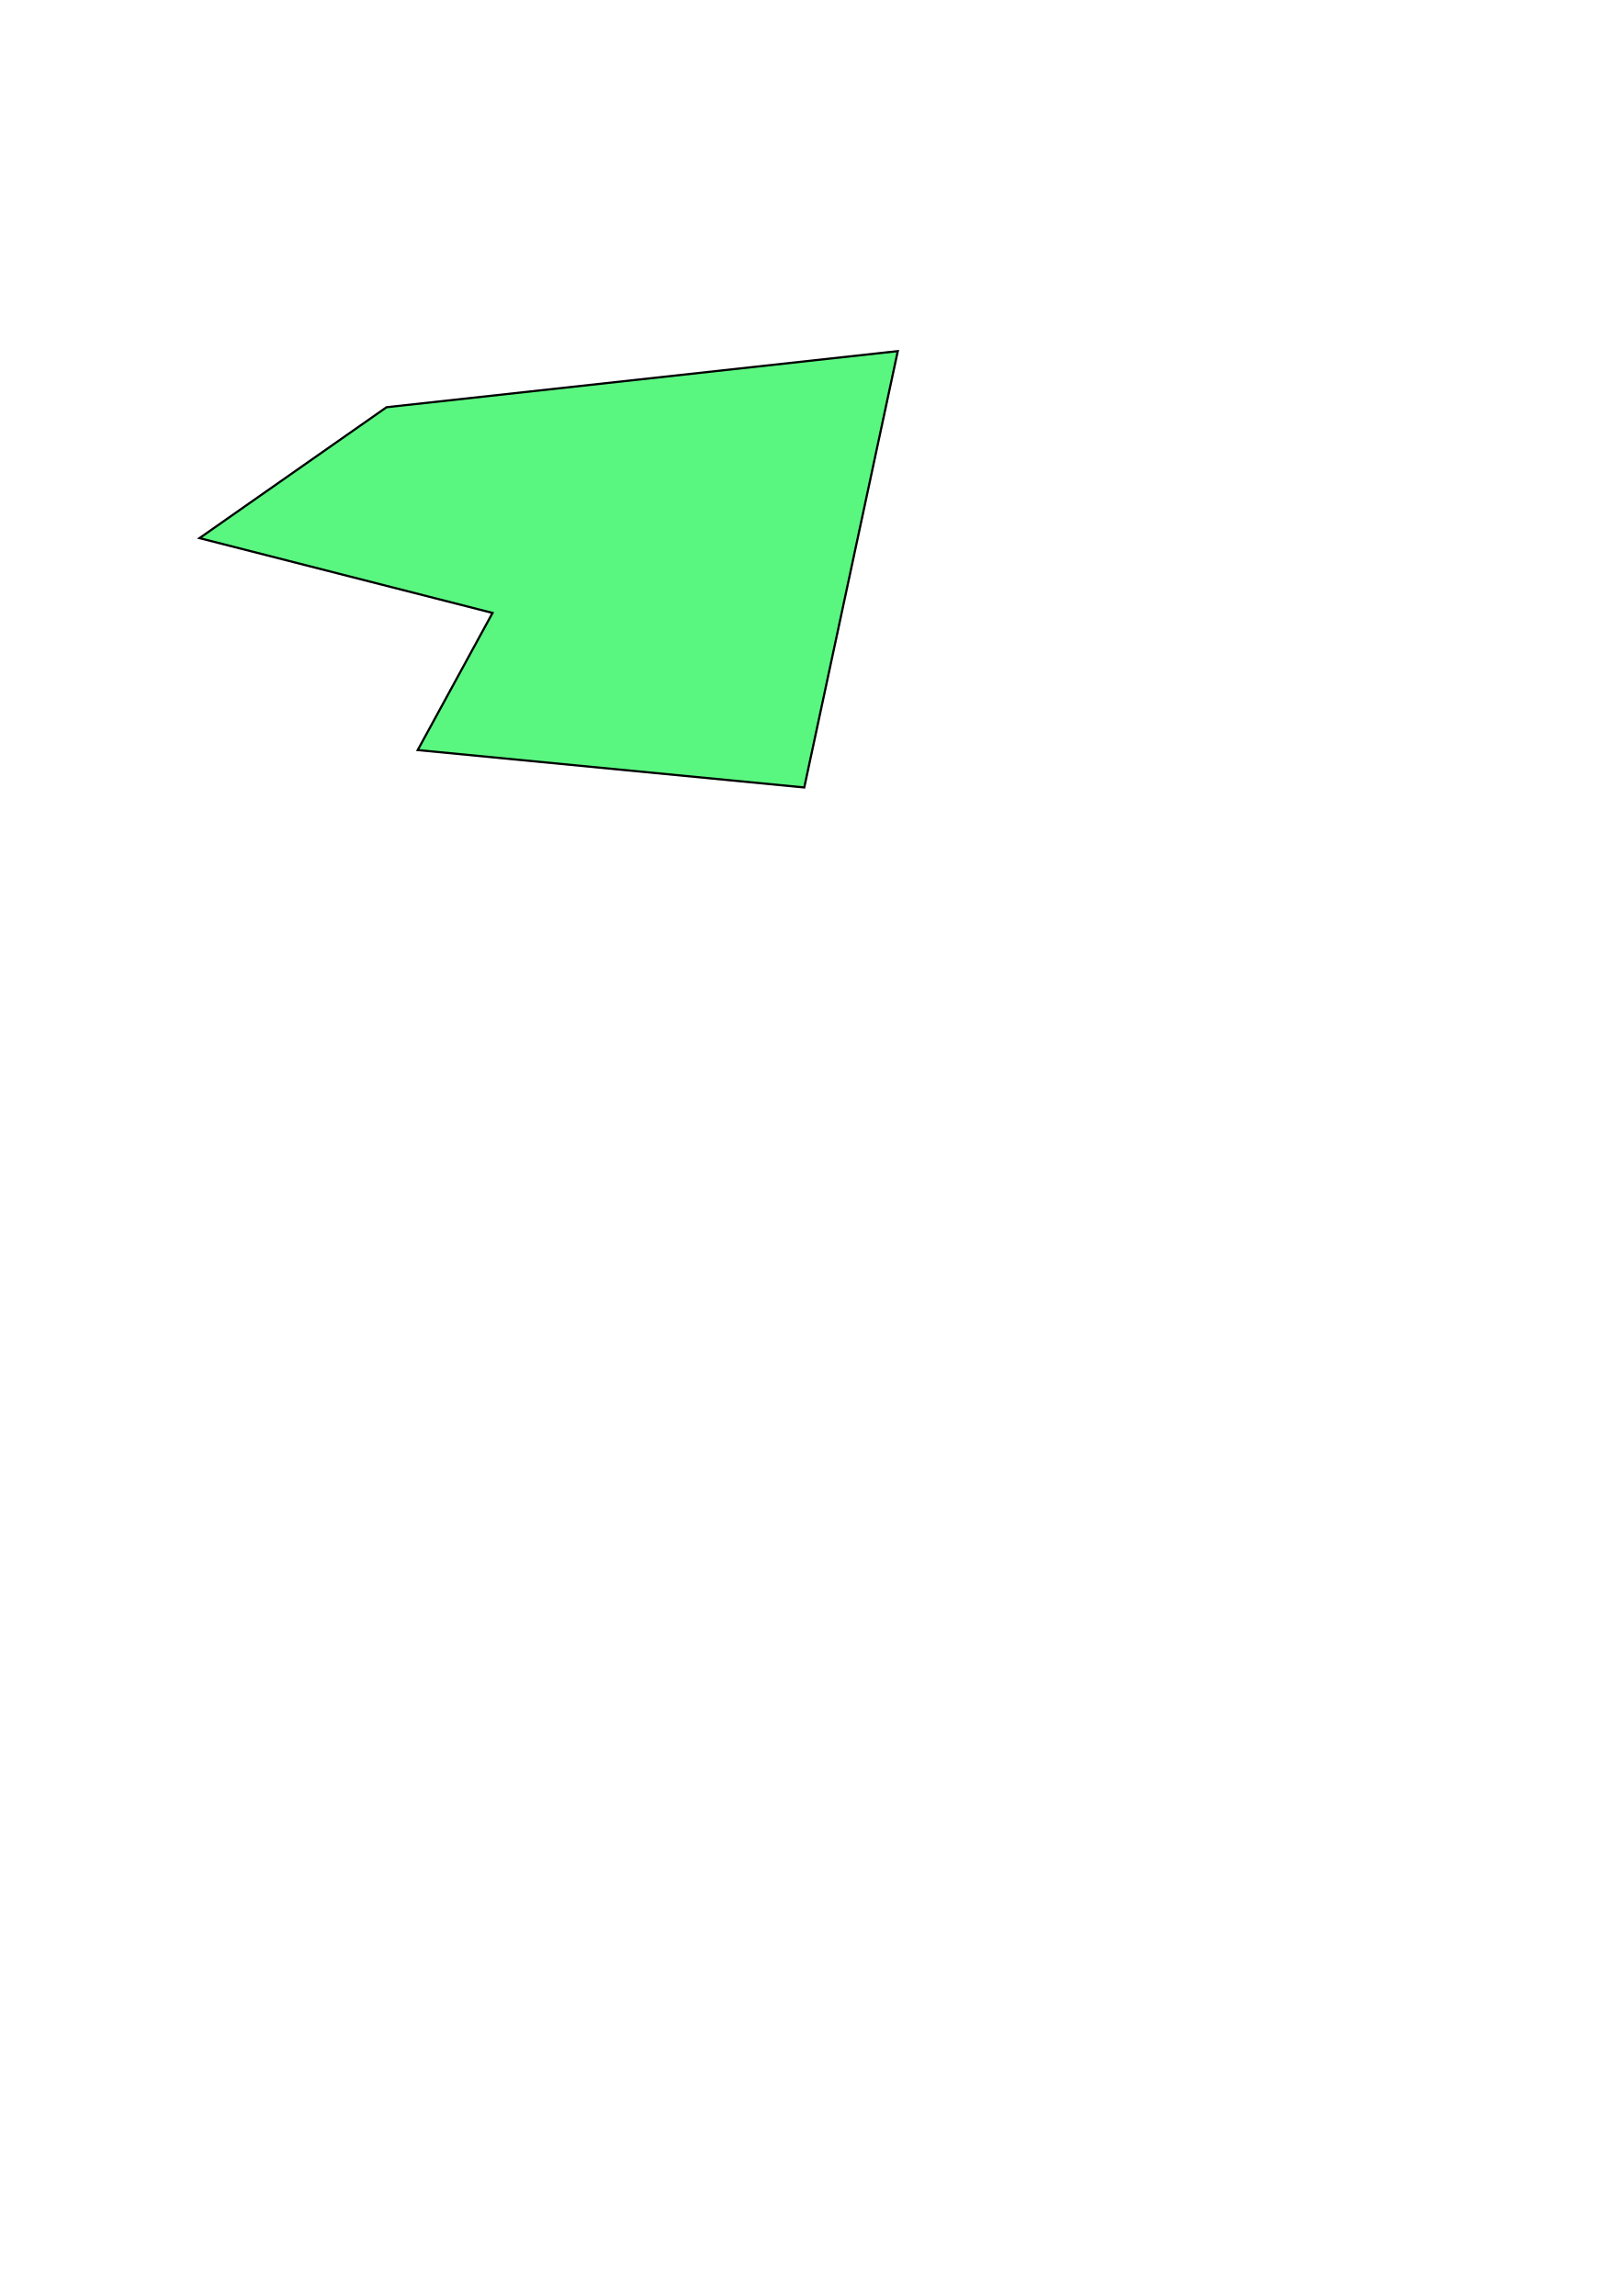
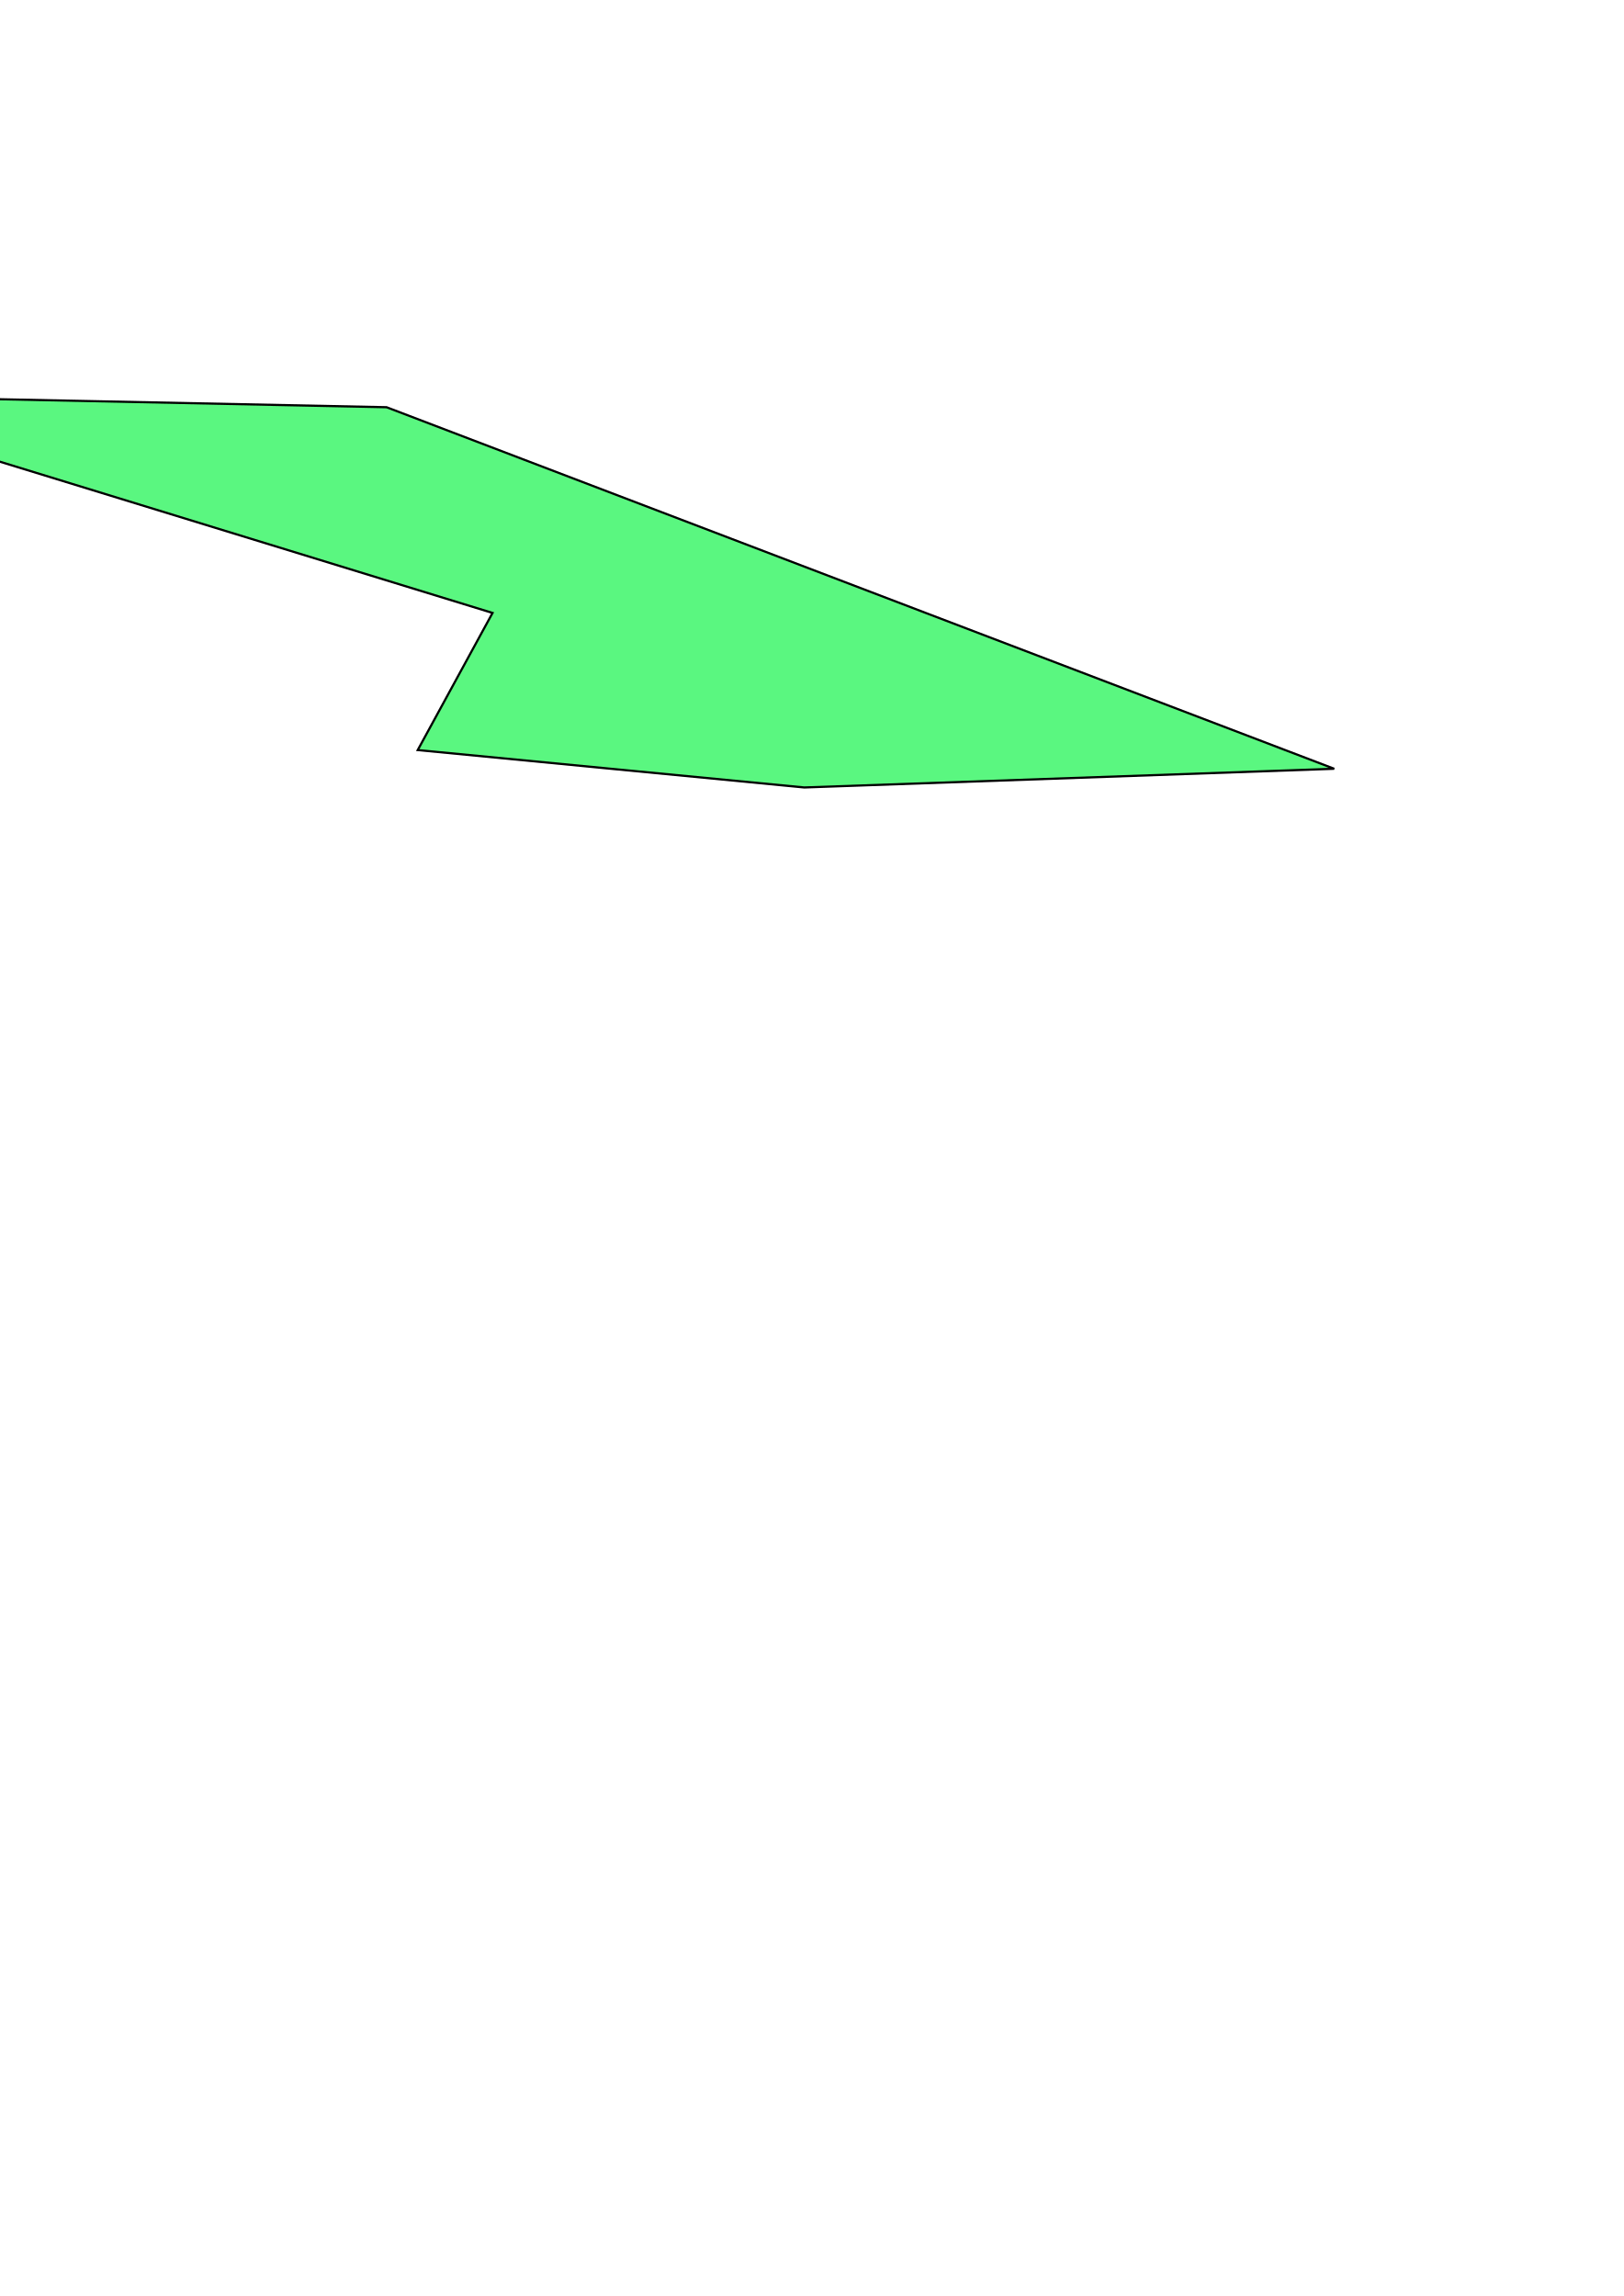
<svg xmlns="http://www.w3.org/2000/svg" width="744.094" height="1052.362" id="svg2" version="1.1">
  <defs id="defs4" />
  <g id="layer1">
-     <path style="fill:#5af780;stroke:#000000;stroke-width:1px;stroke-linecap:butt;stroke-linejoin:miter;stroke-opacity:1;fill-opacity:1" d="m 177.143,186.648 234.286,-25.714 -42.857,200 L 191.429,343.791 225.714,280.934 91.429,246.648 z" id="path2985" />
+     <path style="fill:#5af780;fill-opacity:1;stroke:#000000;stroke-width:1px;stroke-linecap:butt;stroke-linejoin:miter;stroke-opacity:1" d="M 177.143,186.648 611.429,352.362 368.571,360.934 191.429,343.791 225.714,280.934 -100,180.934 z" id="path2985" />
  </g>
</svg>
